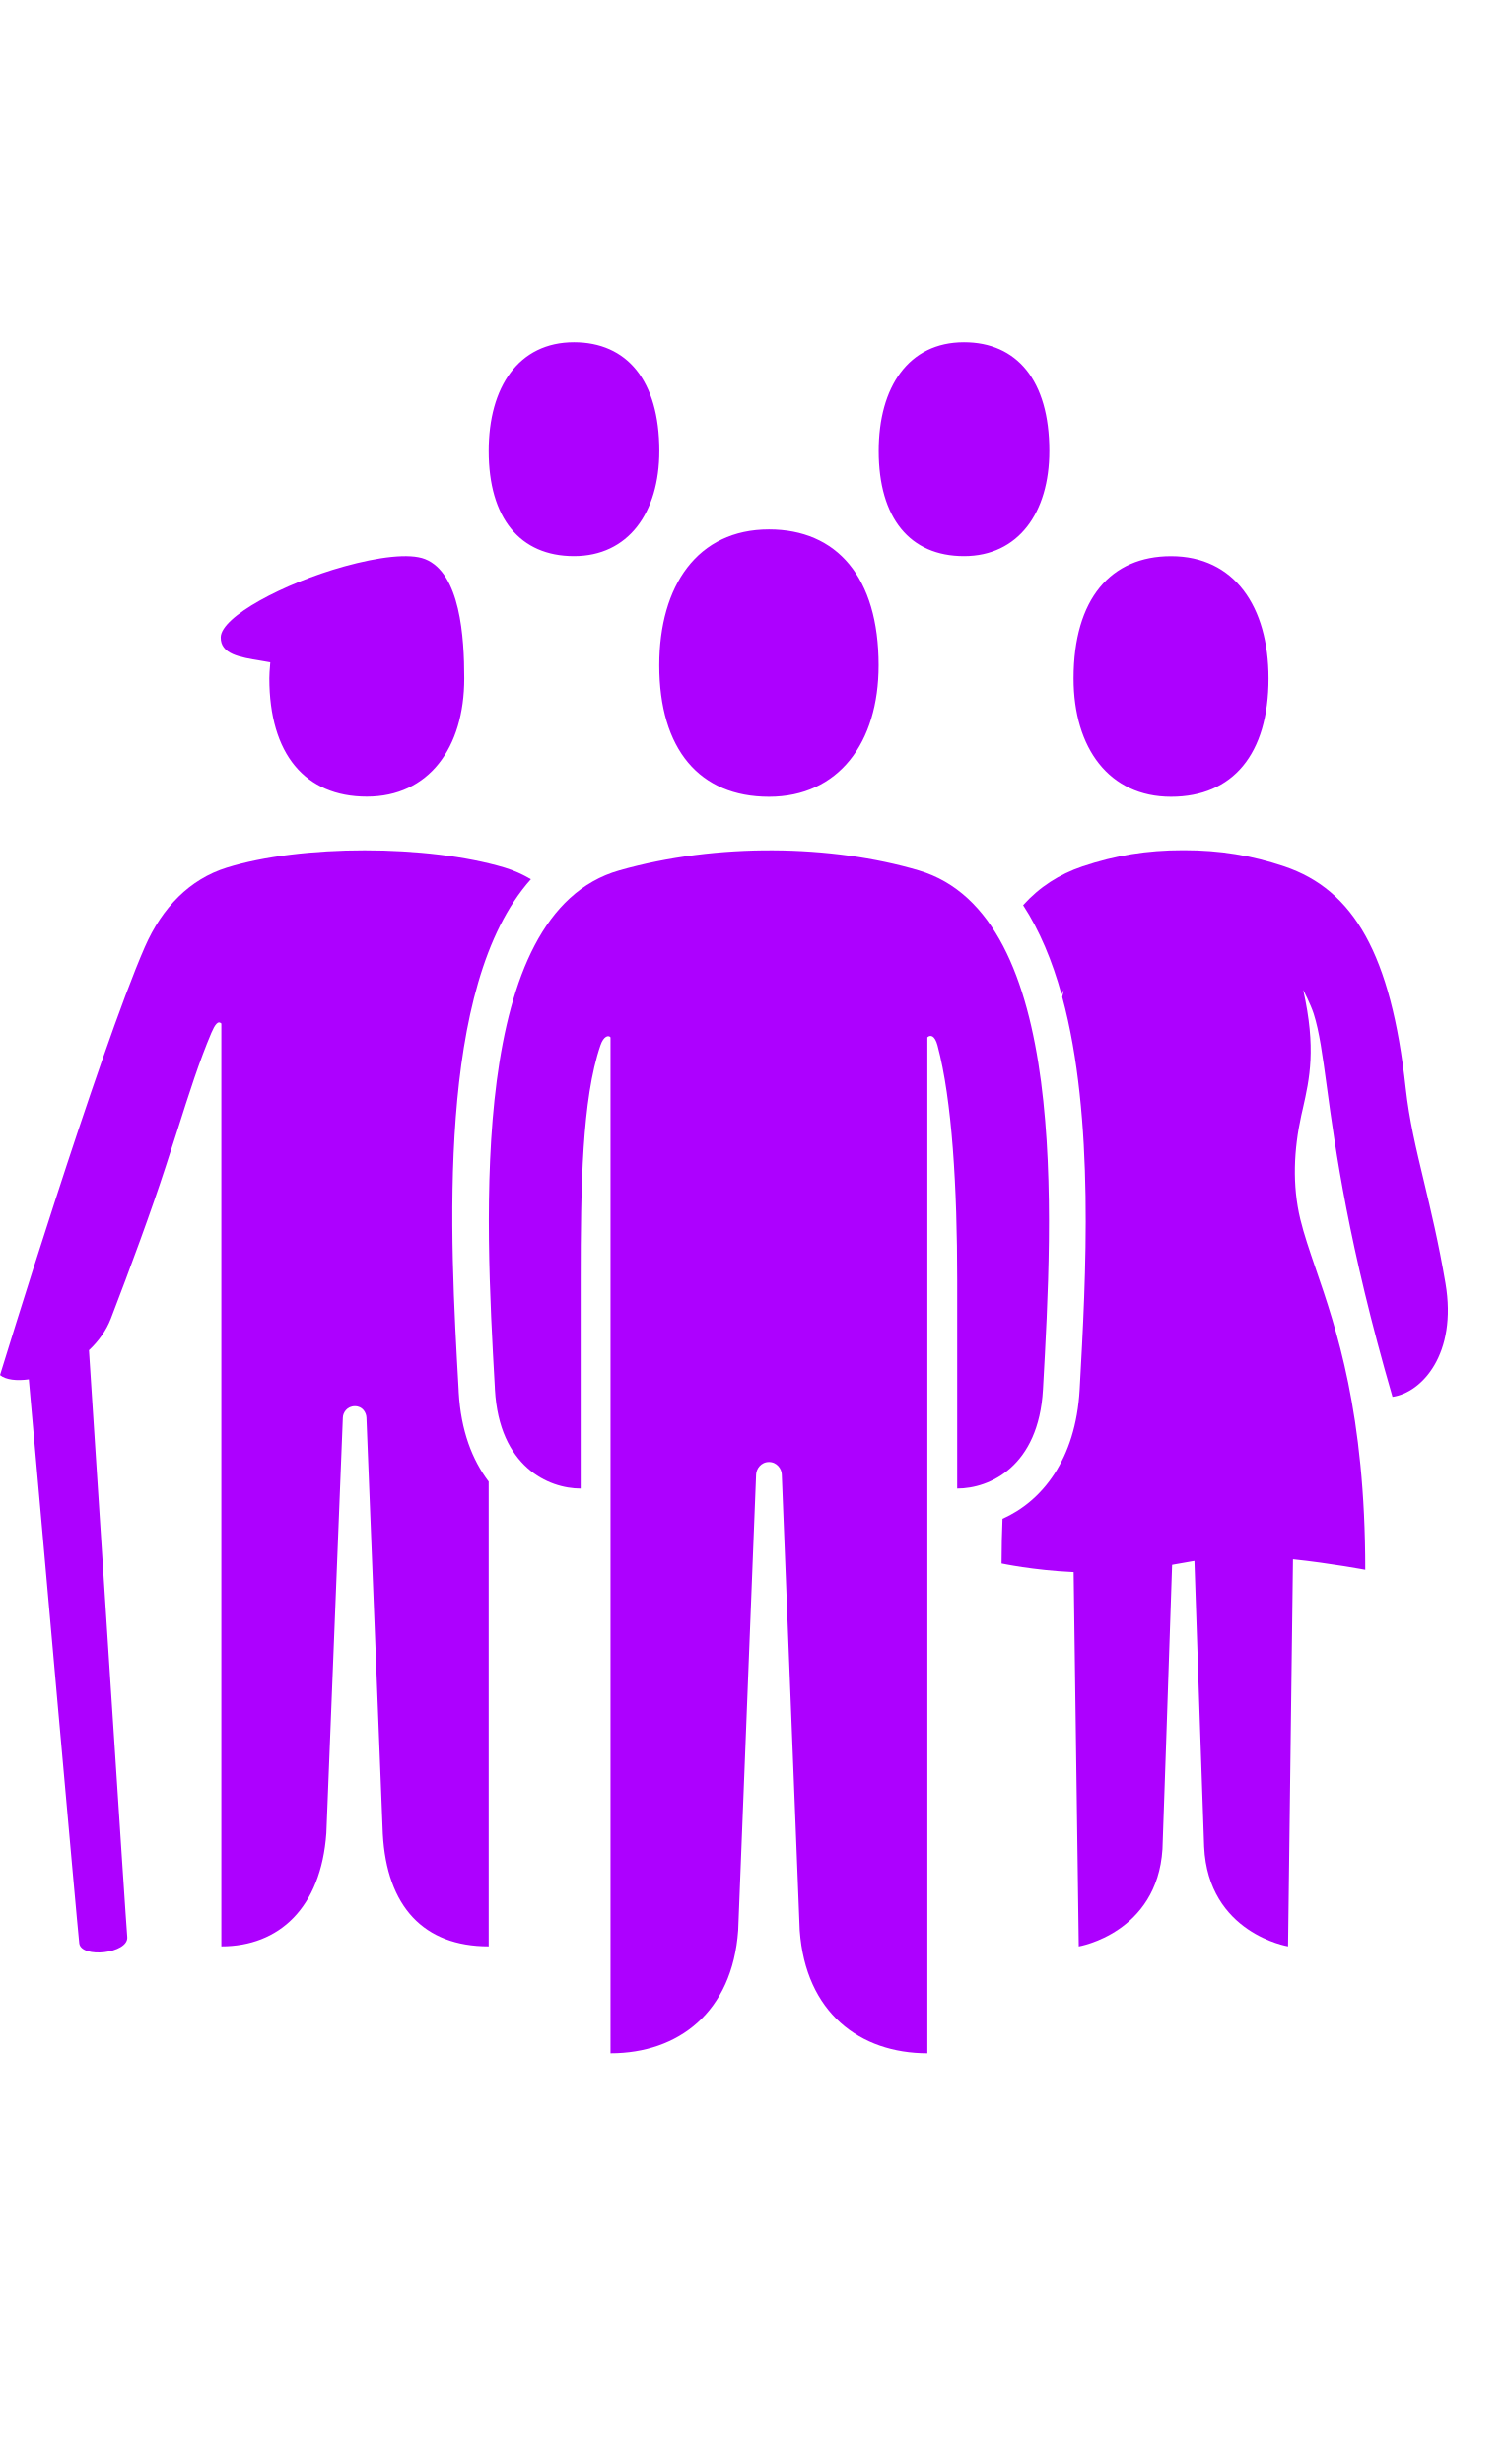
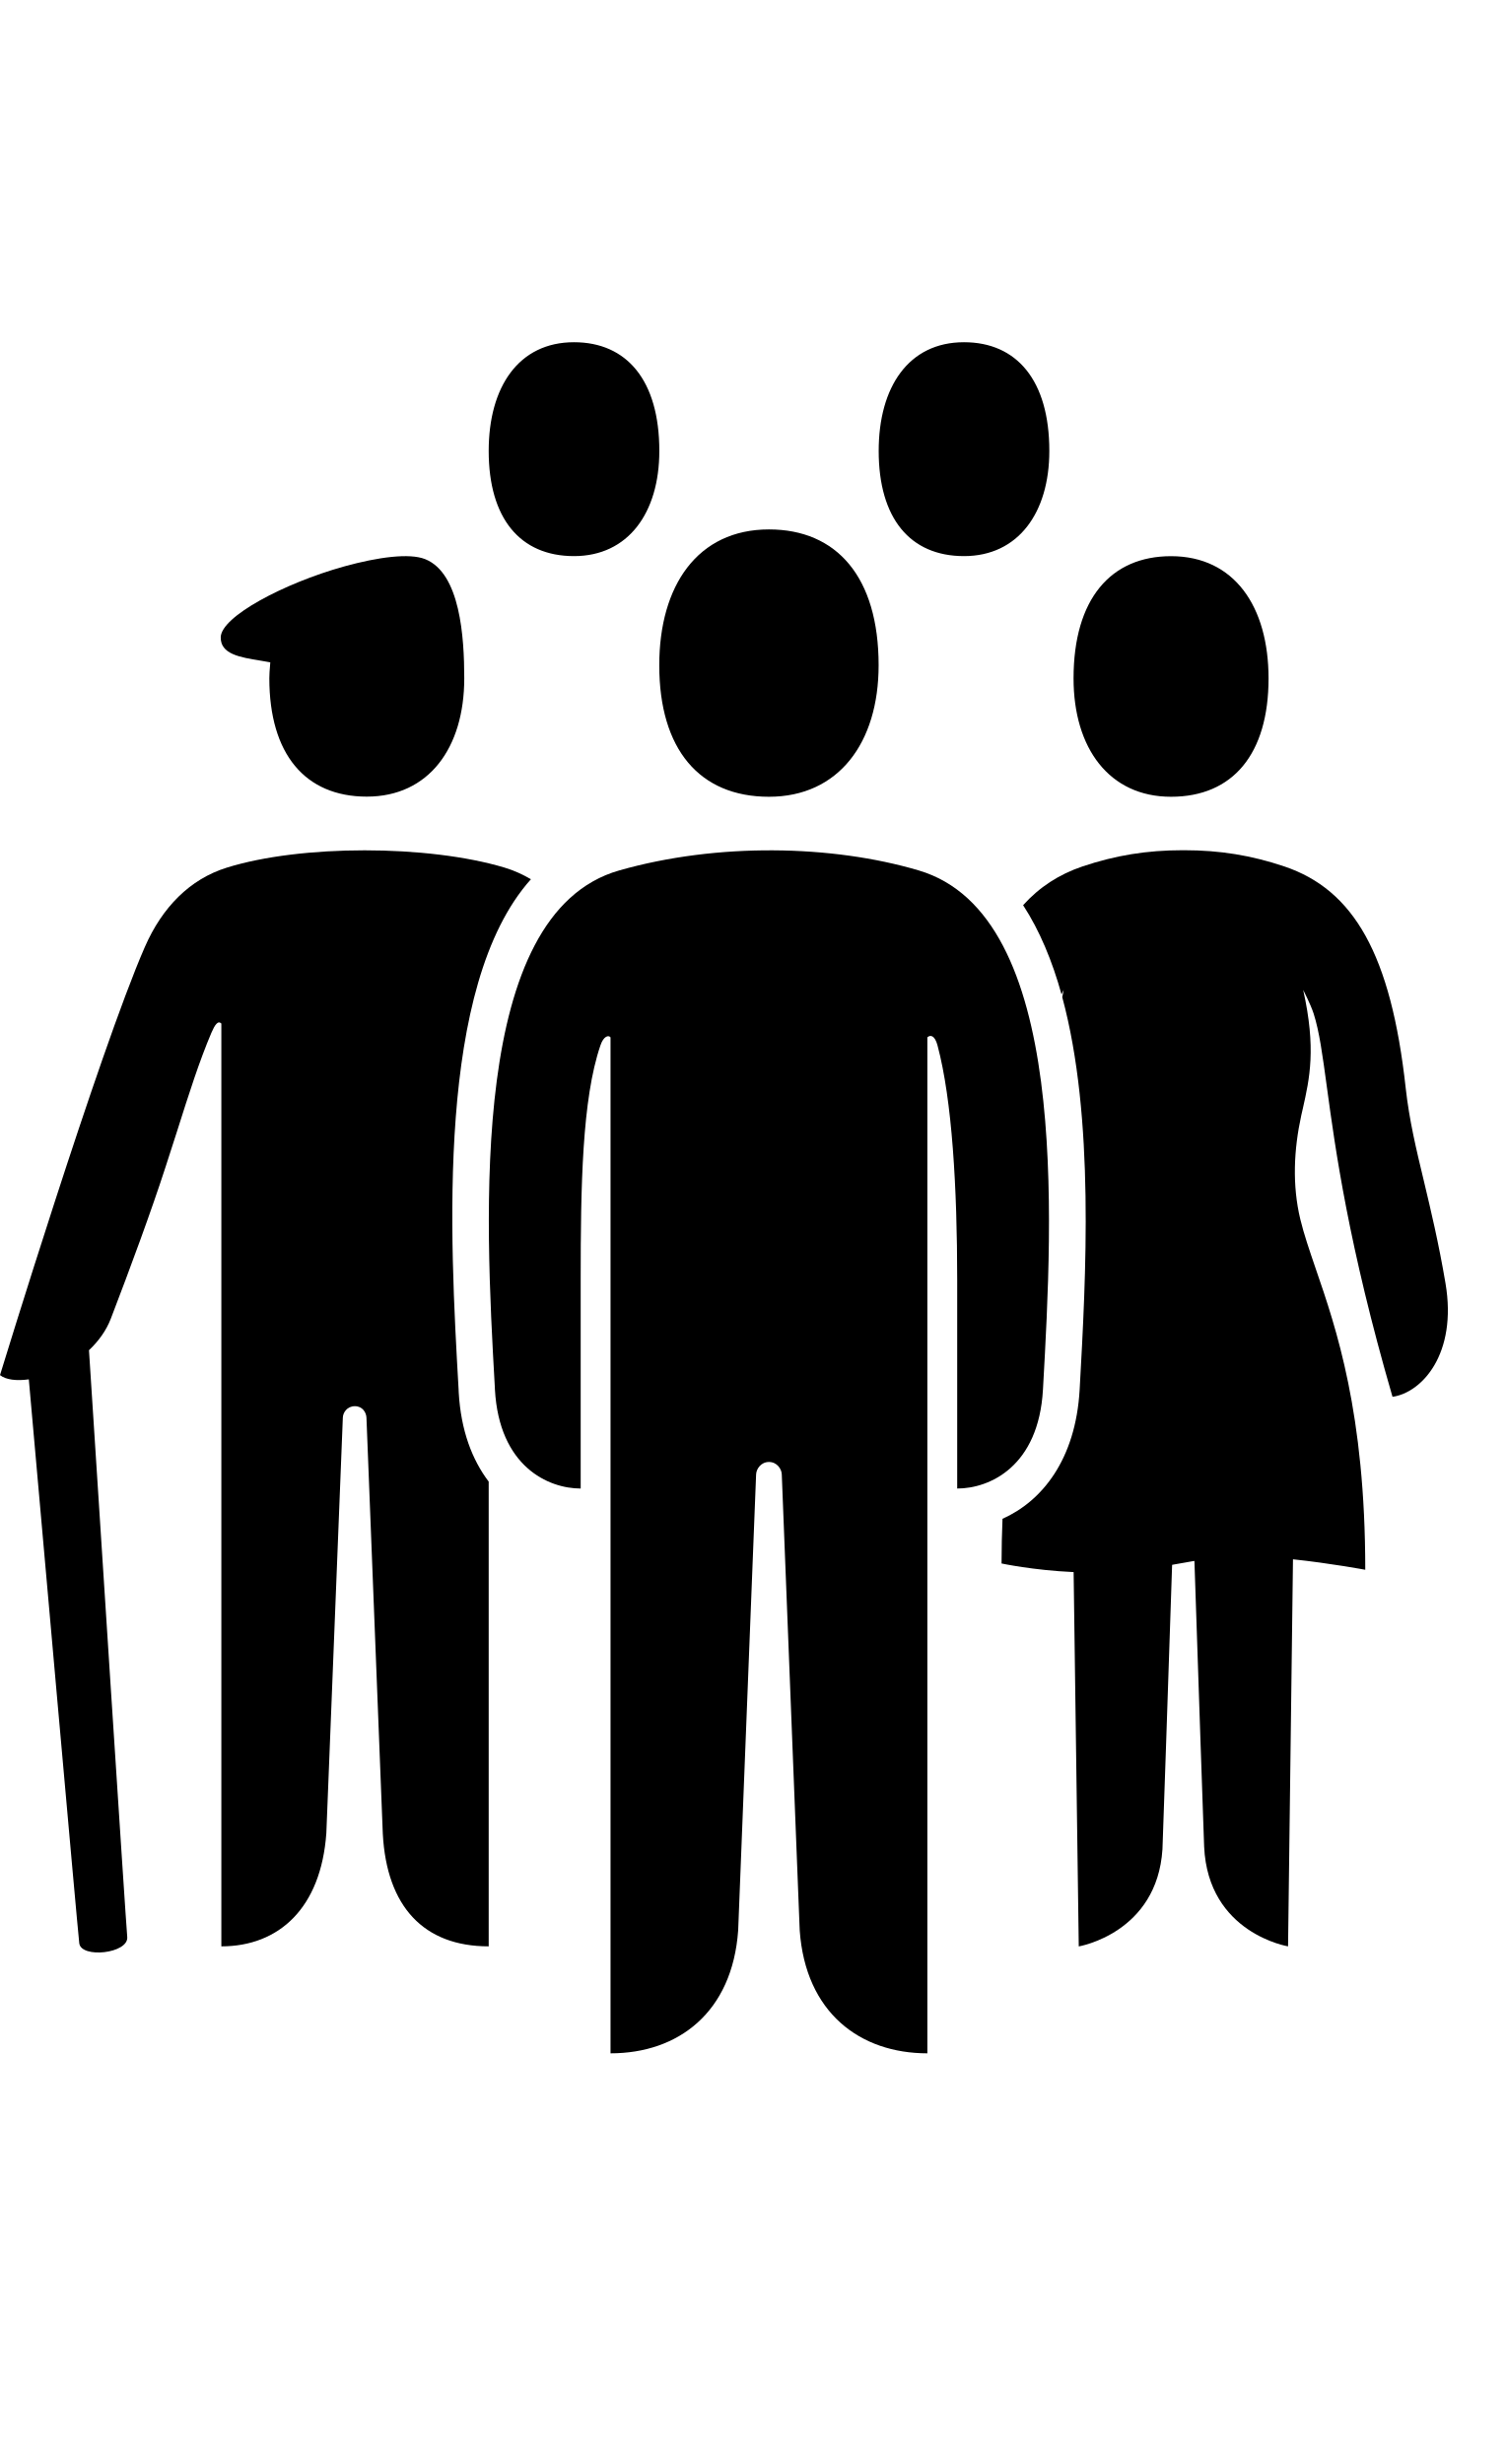
- <svg xmlns="http://www.w3.org/2000/svg" focusable="false" viewBox="0 0 22 36" fill="none">
-   <path d="M9.633 6.588C9.633 7.495 9.176 8.125 8.386 8.125C7.597 8.125 7.14 7.571 7.14 6.588C7.14 5.655 7.576 5 8.386 5C9.155 5 9.633 5.554 9.633 6.588Z" fill="#AD00FF" />
-   <path d="M12.837 9.72C12.837 10.854 12.25 11.641 11.235 11.641C10.22 11.641 9.632 10.948 9.632 9.72C9.632 8.554 10.193 7.735 11.235 7.735C12.223 7.735 12.837 8.428 12.837 9.72Z" fill="#AD00FF" />
-   <path d="M20.805 17.262C20.905 17.683 21.018 18.152 21.119 18.748C21.295 19.783 20.772 20.348 20.345 20.408C19.7 18.185 19.51 16.791 19.386 15.881C19.322 15.41 19.276 15.069 19.193 14.81C19.149 14.674 19.04 14.463 19.04 14.463C19.232 15.32 19.133 15.759 19.036 16.191C19.028 16.226 19.02 16.261 19.012 16.296C18.903 16.795 18.878 17.316 18.998 17.814C19.051 18.033 19.131 18.266 19.222 18.533C19.523 19.407 19.947 20.644 19.947 22.935C19.947 22.935 19.433 22.839 18.891 22.782L18.819 28.437C18.819 28.437 17.651 28.248 17.593 26.982C17.593 26.982 17.495 24.178 17.451 22.806L17.418 22.811C17.378 22.818 17.339 22.824 17.3 22.832C17.255 22.84 17.212 22.848 17.168 22.855L17.125 22.863C17.08 24.267 16.984 27.017 16.984 27.017C16.906 28.246 15.761 28.438 15.761 28.438L15.686 22.969C15.093 22.942 14.633 22.843 14.633 22.843C14.633 22.613 14.639 22.398 14.647 22.19C15.222 21.934 15.716 21.327 15.774 20.303C15.866 18.65 15.996 16.33 15.52 14.569L15.524 14.547L15.529 14.525C15.532 14.505 15.536 14.485 15.541 14.463C15.541 14.463 15.526 14.491 15.509 14.528C15.374 14.041 15.191 13.598 14.948 13.225C15.188 12.959 15.475 12.774 15.815 12.659C16.297 12.497 16.757 12.422 17.281 12.422H17.3C17.823 12.422 18.283 12.497 18.765 12.659C19.778 13.001 20.323 13.941 20.538 15.898C20.59 16.367 20.69 16.784 20.805 17.262Z" fill="#AD00FF" />
-   <path d="M15.238 20.302L15.24 20.267C15.379 17.783 15.627 13.368 13.422 12.717C12.155 12.342 10.478 12.31 9.048 12.717C6.84 13.345 7.089 17.77 7.229 20.257L7.231 20.302C7.294 21.429 8.012 21.748 8.484 21.748V18.699C8.484 17.341 8.503 16.06 8.773 15.272C8.819 15.136 8.892 15.12 8.92 15.156V30C9.91 30 10.7 29.402 10.785 28.203C10.785 28.203 11.044 21.62 11.047 21.541C11.05 21.462 11.118 21.36 11.235 21.36C11.351 21.36 11.42 21.462 11.422 21.541C11.425 21.62 11.684 28.203 11.684 28.203C11.769 29.407 12.566 30 13.549 30V15.156C13.594 15.114 13.658 15.128 13.697 15.272C13.911 16.072 13.985 17.354 13.985 18.699V21.748C14.457 21.748 15.175 21.429 15.238 20.302Z" fill="#AD00FF" />
-   <path d="M14.084 8.125C14.874 8.125 15.331 7.495 15.331 6.588C15.331 5.554 14.853 5 14.084 5C13.274 5 12.838 5.655 12.838 6.588C12.838 7.571 13.295 8.125 14.084 8.125Z" fill="#AD00FF" />
-   <path d="M18.534 9.912C18.534 11.018 18.011 11.641 17.109 11.641C16.207 11.641 15.685 10.933 15.685 9.912C15.685 8.749 16.23 8.126 17.109 8.126C18.035 8.126 18.534 8.863 18.534 9.912Z" fill="#AD00FF" />
-   <path d="M7.757 12.846C7.637 12.776 7.511 12.718 7.375 12.677C6.25 12.339 4.395 12.339 3.312 12.677C2.773 12.845 2.369 13.257 2.116 13.836C1.444 15.374 0 20.091 0 20.091C0.089 20.161 0.244 20.177 0.421 20.153C0.555 21.67 1.13 28.15 1.158 28.391C1.183 28.617 1.88 28.543 1.859 28.3C1.836 28.045 1.43 21.751 1.3 19.727C1.437 19.598 1.551 19.444 1.62 19.264C1.903 18.527 2.212 17.689 2.419 17.049C2.478 16.867 2.533 16.695 2.585 16.534C2.767 15.96 2.912 15.505 3.089 15.088C3.138 14.975 3.184 14.905 3.234 14.954V28.437C4.073 28.437 4.69 27.88 4.768 26.783C4.768 26.783 5.006 20.784 5.009 20.712C5.011 20.639 5.071 20.545 5.185 20.545C5.298 20.545 5.351 20.639 5.354 20.712L5.593 26.794C5.65 27.853 6.188 28.437 7.14 28.437V21.647C6.899 21.329 6.734 20.903 6.702 20.343L6.7 20.294C6.574 18.084 6.364 14.404 7.757 12.846Z" fill="#AD00FF" />
-   <path d="M3.945 9.731C3.946 9.713 3.948 9.695 3.949 9.677C3.903 9.669 3.857 9.661 3.811 9.653C3.502 9.603 3.221 9.557 3.225 9.311C3.229 9.01 4.144 8.523 5.024 8.277C5.026 8.277 5.028 8.276 5.03 8.276C5.032 8.275 5.034 8.275 5.035 8.274C5.525 8.139 5.981 8.078 6.211 8.169C6.725 8.374 6.783 9.311 6.783 9.91C6.783 10.931 6.261 11.639 5.359 11.639C4.457 11.639 3.935 11.016 3.935 9.91C3.935 9.848 3.94 9.789 3.945 9.731Z" fill="#AD00FF" />
+ <svg xmlns="http://www.w3.org/2000/svg" focusable="false" viewBox="0 0 22 36" fill="#000">
+   <path d="M9.633 6.588C9.633 7.495 9.176 8.125 8.386 8.125C7.597 8.125 7.14 7.571 7.14 6.588C7.14 5.655 7.576 5 8.386 5C9.155 5 9.633 5.554 9.633 6.588Z" />
+   <path d="M12.837 9.72C12.837 10.854 12.25 11.641 11.235 11.641C10.22 11.641 9.632 10.948 9.632 9.72C9.632 8.554 10.193 7.735 11.235 7.735C12.223 7.735 12.837 8.428 12.837 9.72Z" />
+   <path d="M20.805 17.262C20.905 17.683 21.018 18.152 21.119 18.748C21.295 19.783 20.772 20.348 20.345 20.408C19.7 18.185 19.51 16.791 19.386 15.881C19.322 15.41 19.276 15.069 19.193 14.81C19.149 14.674 19.04 14.463 19.04 14.463C19.232 15.32 19.133 15.759 19.036 16.191C19.028 16.226 19.02 16.261 19.012 16.296C18.903 16.795 18.878 17.316 18.998 17.814C19.051 18.033 19.131 18.266 19.222 18.533C19.523 19.407 19.947 20.644 19.947 22.935C19.947 22.935 19.433 22.839 18.891 22.782L18.819 28.437C18.819 28.437 17.651 28.248 17.593 26.982C17.593 26.982 17.495 24.178 17.451 22.806L17.418 22.811C17.378 22.818 17.339 22.824 17.3 22.832C17.255 22.84 17.212 22.848 17.168 22.855L17.125 22.863C17.08 24.267 16.984 27.017 16.984 27.017C16.906 28.246 15.761 28.438 15.761 28.438L15.686 22.969C15.093 22.942 14.633 22.843 14.633 22.843C14.633 22.613 14.639 22.398 14.647 22.19C15.222 21.934 15.716 21.327 15.774 20.303C15.866 18.65 15.996 16.33 15.52 14.569L15.524 14.547L15.529 14.525C15.532 14.505 15.536 14.485 15.541 14.463C15.541 14.463 15.526 14.491 15.509 14.528C15.374 14.041 15.191 13.598 14.948 13.225C15.188 12.959 15.475 12.774 15.815 12.659C16.297 12.497 16.757 12.422 17.281 12.422H17.3C17.823 12.422 18.283 12.497 18.765 12.659C19.778 13.001 20.323 13.941 20.538 15.898C20.59 16.367 20.69 16.784 20.805 17.262Z" />
+   <path d="M15.238 20.302L15.24 20.267C15.379 17.783 15.627 13.368 13.422 12.717C12.155 12.342 10.478 12.31 9.048 12.717C6.84 13.345 7.089 17.77 7.229 20.257L7.231 20.302C7.294 21.429 8.012 21.748 8.484 21.748V18.699C8.484 17.341 8.503 16.06 8.773 15.272C8.819 15.136 8.892 15.12 8.92 15.156V30C9.91 30 10.7 29.402 10.785 28.203C10.785 28.203 11.044 21.62 11.047 21.541C11.05 21.462 11.118 21.36 11.235 21.36C11.351 21.36 11.42 21.462 11.422 21.541C11.425 21.62 11.684 28.203 11.684 28.203C11.769 29.407 12.566 30 13.549 30V15.156C13.594 15.114 13.658 15.128 13.697 15.272C13.911 16.072 13.985 17.354 13.985 18.699V21.748C14.457 21.748 15.175 21.429 15.238 20.302Z" />
+   <path d="M14.084 8.125C14.874 8.125 15.331 7.495 15.331 6.588C15.331 5.554 14.853 5 14.084 5C13.274 5 12.838 5.655 12.838 6.588C12.838 7.571 13.295 8.125 14.084 8.125Z" />
+   <path d="M18.534 9.912C18.534 11.018 18.011 11.641 17.109 11.641C16.207 11.641 15.685 10.933 15.685 9.912C15.685 8.749 16.23 8.126 17.109 8.126C18.035 8.126 18.534 8.863 18.534 9.912Z" />
+   <path d="M7.757 12.846C7.637 12.776 7.511 12.718 7.375 12.677C6.25 12.339 4.395 12.339 3.312 12.677C2.773 12.845 2.369 13.257 2.116 13.836C1.444 15.374 0 20.091 0 20.091C0.089 20.161 0.244 20.177 0.421 20.153C0.555 21.67 1.13 28.15 1.158 28.391C1.183 28.617 1.88 28.543 1.859 28.3C1.836 28.045 1.43 21.751 1.3 19.727C1.437 19.598 1.551 19.444 1.62 19.264C1.903 18.527 2.212 17.689 2.419 17.049C2.478 16.867 2.533 16.695 2.585 16.534C2.767 15.96 2.912 15.505 3.089 15.088C3.138 14.975 3.184 14.905 3.234 14.954V28.437C4.073 28.437 4.69 27.88 4.768 26.783C4.768 26.783 5.006 20.784 5.009 20.712C5.011 20.639 5.071 20.545 5.185 20.545C5.298 20.545 5.351 20.639 5.354 20.712L5.593 26.794C5.65 27.853 6.188 28.437 7.14 28.437V21.647C6.899 21.329 6.734 20.903 6.702 20.343L6.7 20.294C6.574 18.084 6.364 14.404 7.757 12.846Z" />
+   <path d="M3.945 9.731C3.946 9.713 3.948 9.695 3.949 9.677C3.903 9.669 3.857 9.661 3.811 9.653C3.502 9.603 3.221 9.557 3.225 9.311C3.229 9.01 4.144 8.523 5.024 8.277C5.026 8.277 5.028 8.276 5.03 8.276C5.032 8.275 5.034 8.275 5.035 8.274C5.525 8.139 5.981 8.078 6.211 8.169C6.725 8.374 6.783 9.311 6.783 9.91C6.783 10.931 6.261 11.639 5.359 11.639C4.457 11.639 3.935 11.016 3.935 9.91C3.935 9.848 3.94 9.789 3.945 9.731Z" />
</svg>
